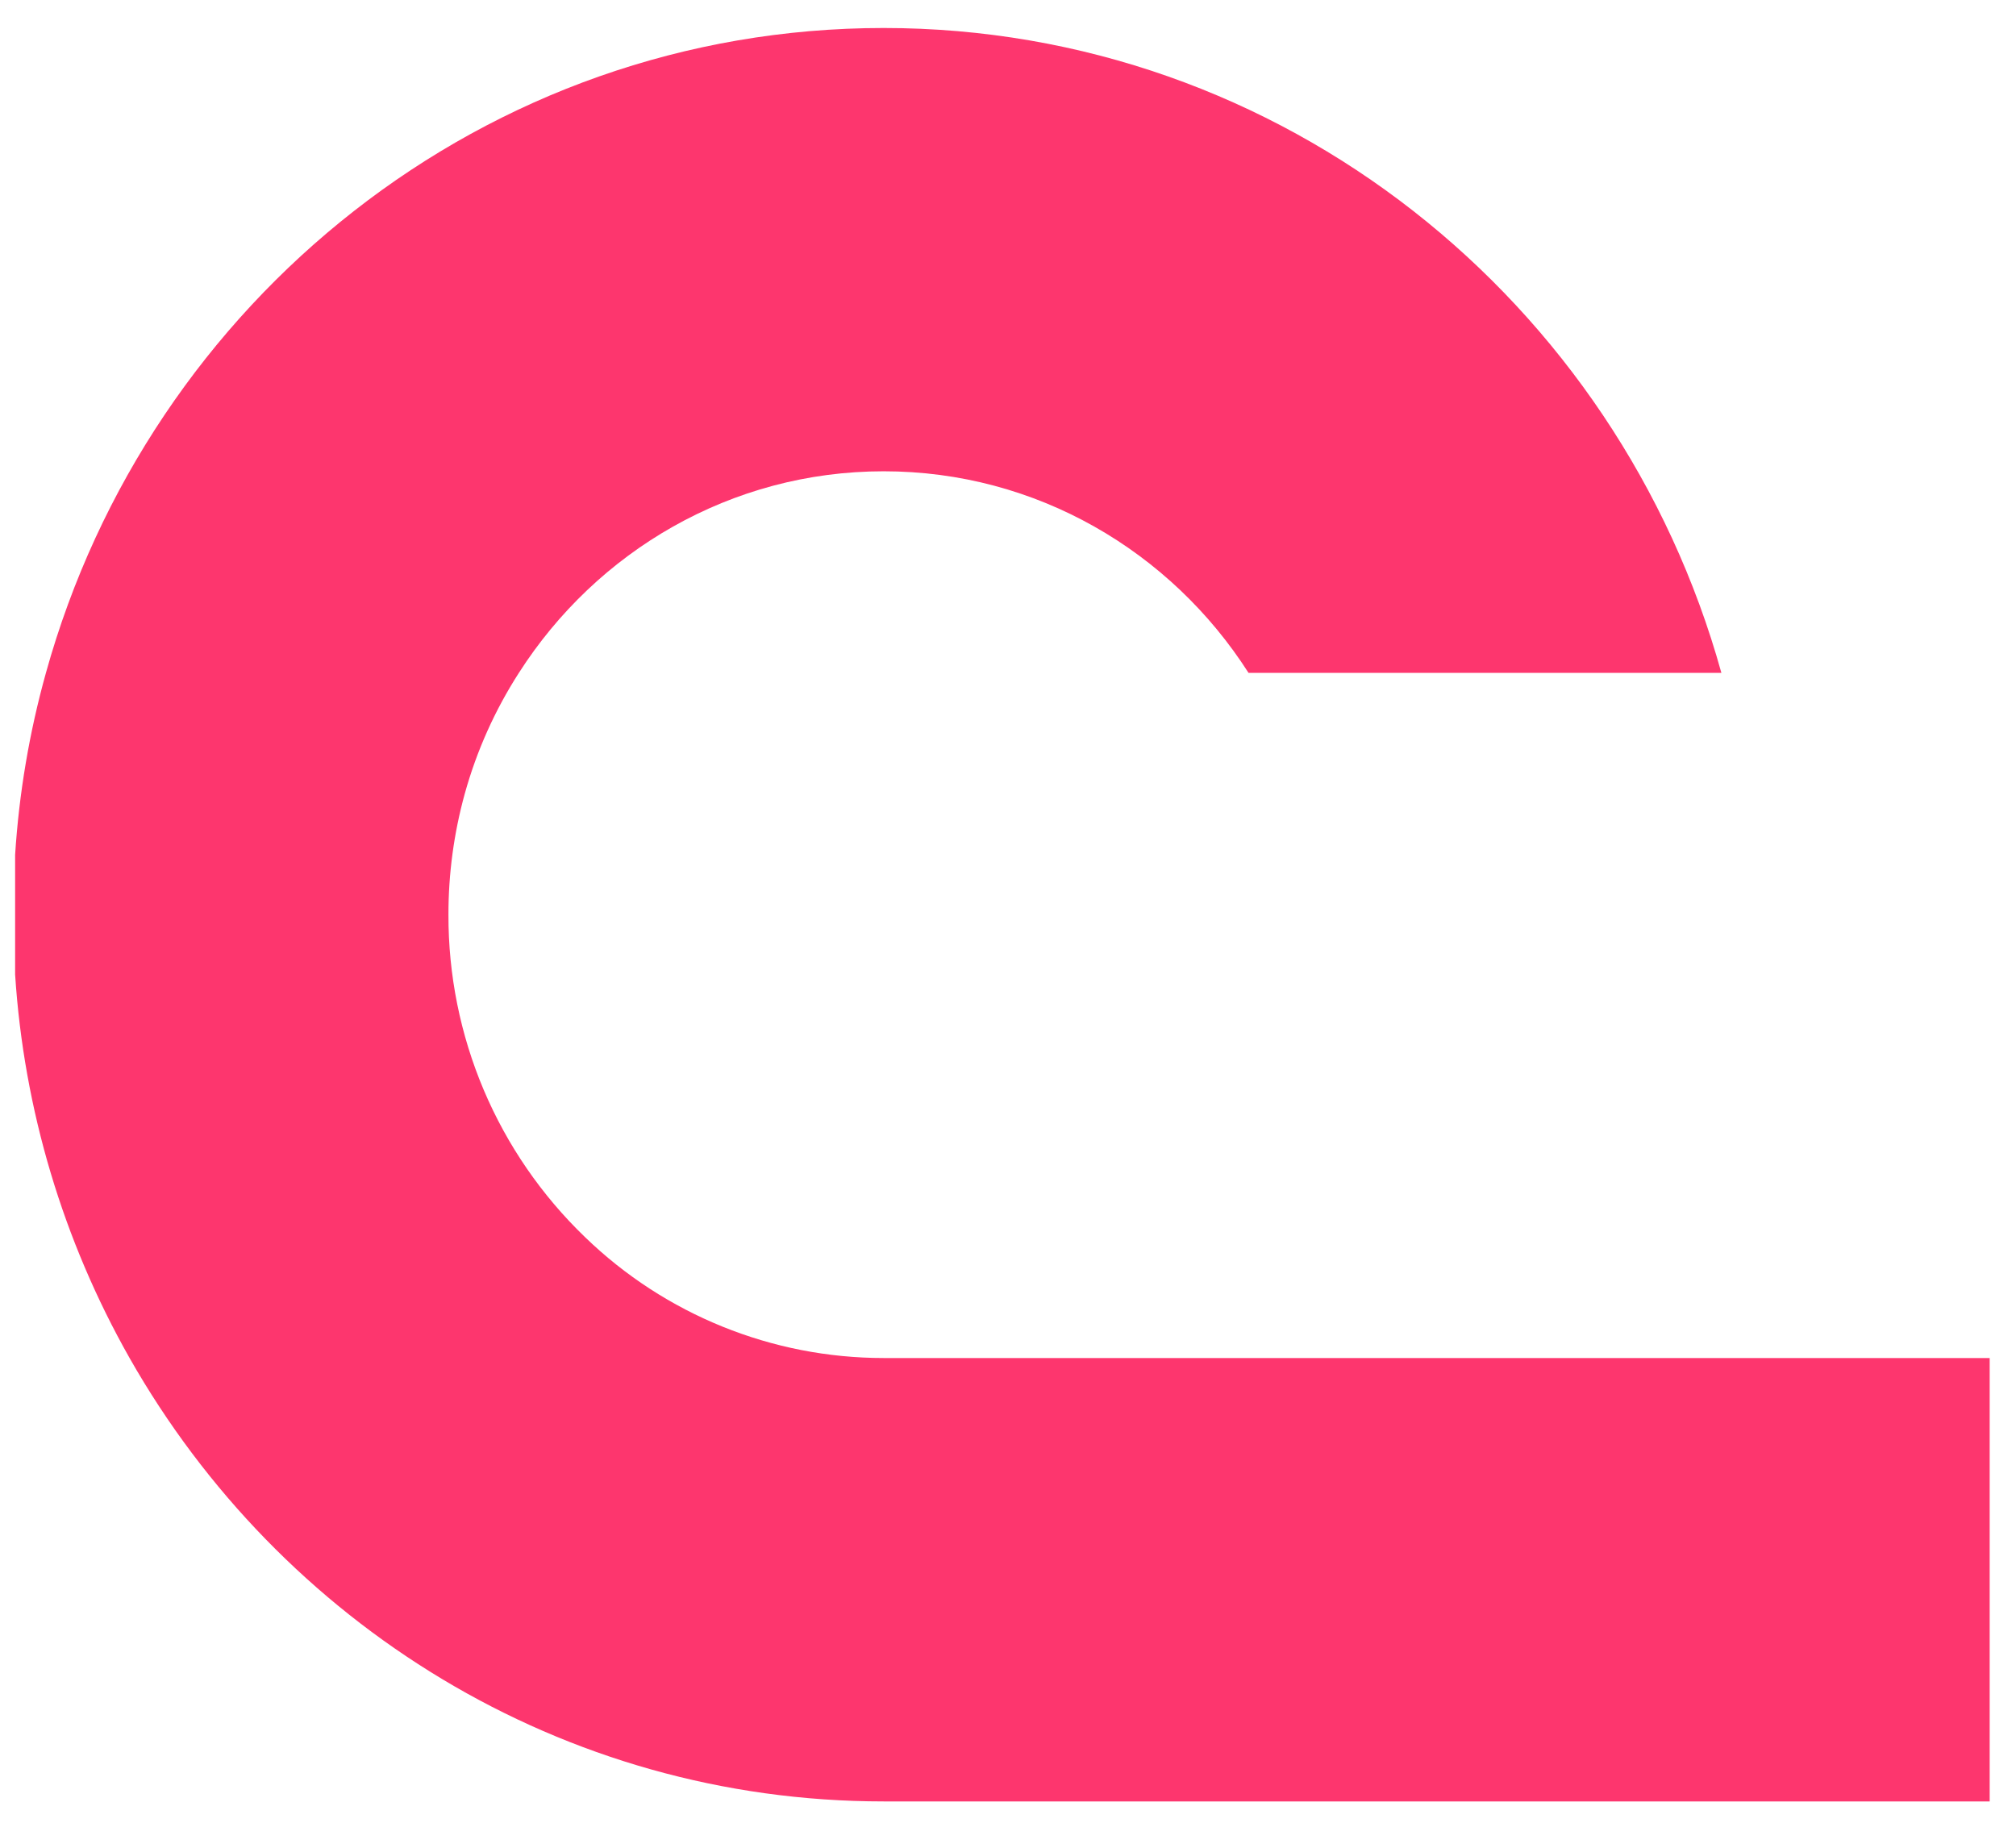
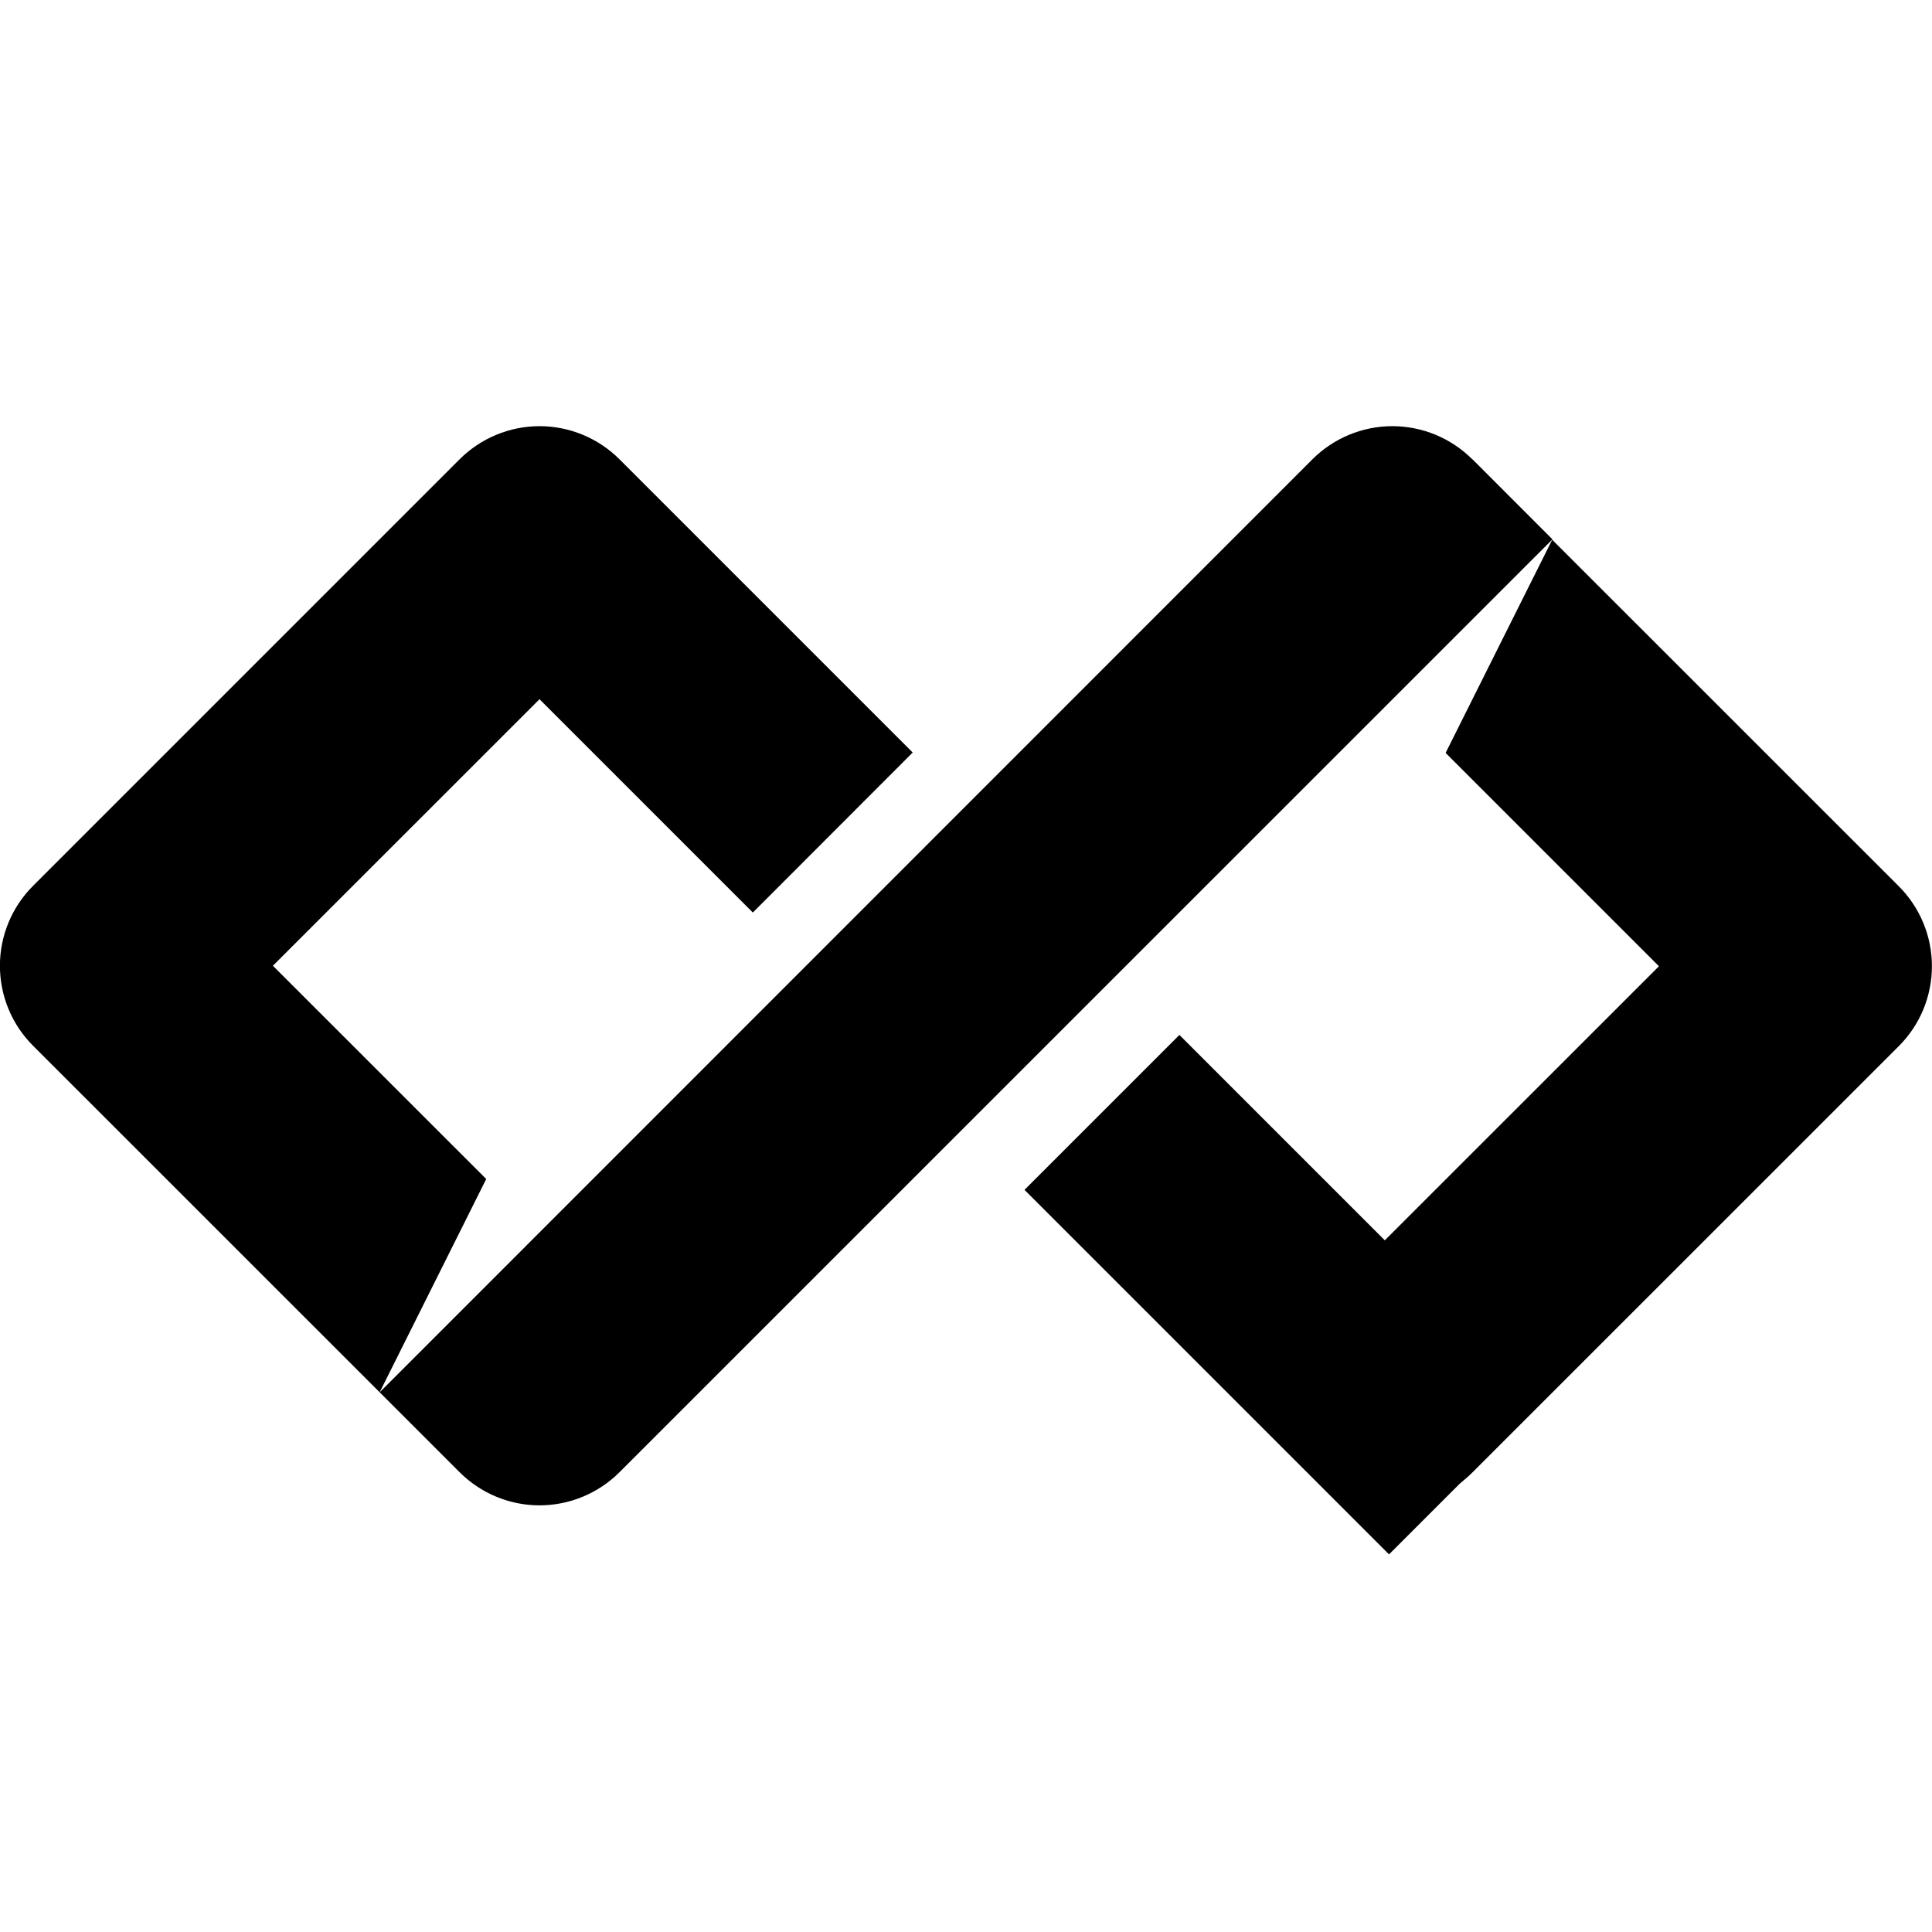
- <svg xmlns="http://www.w3.org/2000/svg" width="36" height="33" viewBox="0 0 36 33" fill="none">
-   <path d="M35.53 24.254V32.173H15.78C10.026 32.173 5.002 28.988 2.314 24.254C1.125 22.155 0.426 19.814 0.27 17.406L0.27 15.267C0.34 14.168 0.524 13.079 0.82 12.018C2.666 5.369 8.666 0.5 15.779 0.5C22.896 0.5 28.894 5.372 30.739 12.017H22.295C20.91 9.85 18.509 8.417 15.78 8.417C13.051 8.417 10.652 9.85 9.266 12.017C8.837 12.684 8.511 13.412 8.299 14.177C8.105 14.88 8.007 15.607 8.008 16.336C8.005 17.411 8.219 18.476 8.638 19.466C9.057 20.455 9.672 21.349 10.446 22.094C11.877 23.48 13.79 24.254 15.78 24.254H35.53Z" fill="#FD366E" />
+ <svg xmlns="http://www.w3.org/2000/svg" version="1.1" width="1080" height="1080" viewBox="0 0 1080 1080" xml:space="preserve">
+   <defs>
+ </defs>
+   <g transform="matrix(1 0 0 1 540 540)" id="20c59f63-92fc-46d6-8f8c-8785c0db01ff">
+     <rect style="stroke: none; stroke-width: 1; stroke-dasharray: none; stroke-linecap: butt; stroke-dashoffset: 0; stroke-linejoin: miter; stroke-miterlimit: 4; fill: rgb(255,255,255); fill-rule: nonzero; opacity: 1; visibility: hidden;" vector-effect="non-scaling-stroke" x="-540" y="-540" rx="0" ry="0" width="1080" height="1080" />
+   </g>
+   <g transform="matrix(1 0 0 1 540 540)" id="a14ef49e-2cbb-4cf3-b616-6d0ae4aaa9ac">
+ </g>
+   <g transform="matrix(45 0 0 45 540 540)">
+     <path style="stroke: none; stroke-width: 1; stroke-dasharray: none; stroke-linecap: butt; stroke-dashoffset: 0; stroke-linejoin: miter; stroke-miterlimit: 4; fill: rgb(0,0,0); fill-rule: nonzero; opacity: 1;" transform=" translate(-12, -12)" d="M 18.29 5.706 C 18.027 5.443 17.669 5.294 17.296 5.294 C 16.924 5.294 16.566 5.443 16.303 5.706 L 4.716 17.296 L 6.04 14.646 L 3.39 11.997 L 6.702 8.686 L 9.352 11.336 L 11.338 9.348 L 7.696 5.706 C 7.433 5.443 7.075 5.294 6.703 5.294 C 6.33 5.294 5.972 5.443 5.709 5.706 L 0.411 11.004 C 0.147 11.267 -0.001 11.625 -0.001 11.997 C -0.001 12.37 0.147 12.728 0.411 12.991 L 4.716 17.295 L 5.709 18.288 C 5.972 18.551 6.33 18.7 6.702 18.7 C 7.075 18.7 7.433 18.551 7.696 18.288 L 19.285 6.7 L 18.292 5.706 Z M 17.958 9.353 L 20.608 12.003 L 16.302 16.308 C 15.754 16.856 15.754 17.746 16.302 18.294 C 16.85 18.842 17.74 18.842 18.288 18.294 L 23.587 12.996 C 23.851 12.733 23.999 12.375 23.999 12.003 C 23.999 11.63 23.851 11.272 23.587 11.009 L 19.282 6.705 L 17.958 9.353 Z" stroke-linecap="round" />
+   </g>
+   <g transform="matrix(2.72 2.72 -2.23 2.23 717.89 723.72)" id="953480ea-53ef-4011-9944-772f9a30f075">
+     <rect style="stroke: rgb(0,0,0); stroke-width: 0; stroke-dasharray: none; stroke-linecap: butt; stroke-dashoffset: 0; stroke-linejoin: miter; stroke-miterlimit: 4; fill: rgb(0,0,0); fill-rule: nonzero; opacity: 1;" vector-effect="non-scaling-stroke" x="-37.46" y="-19.415" rx="0" ry="0" width="74.92" height="38.83" />
+   </g>
</svg>
